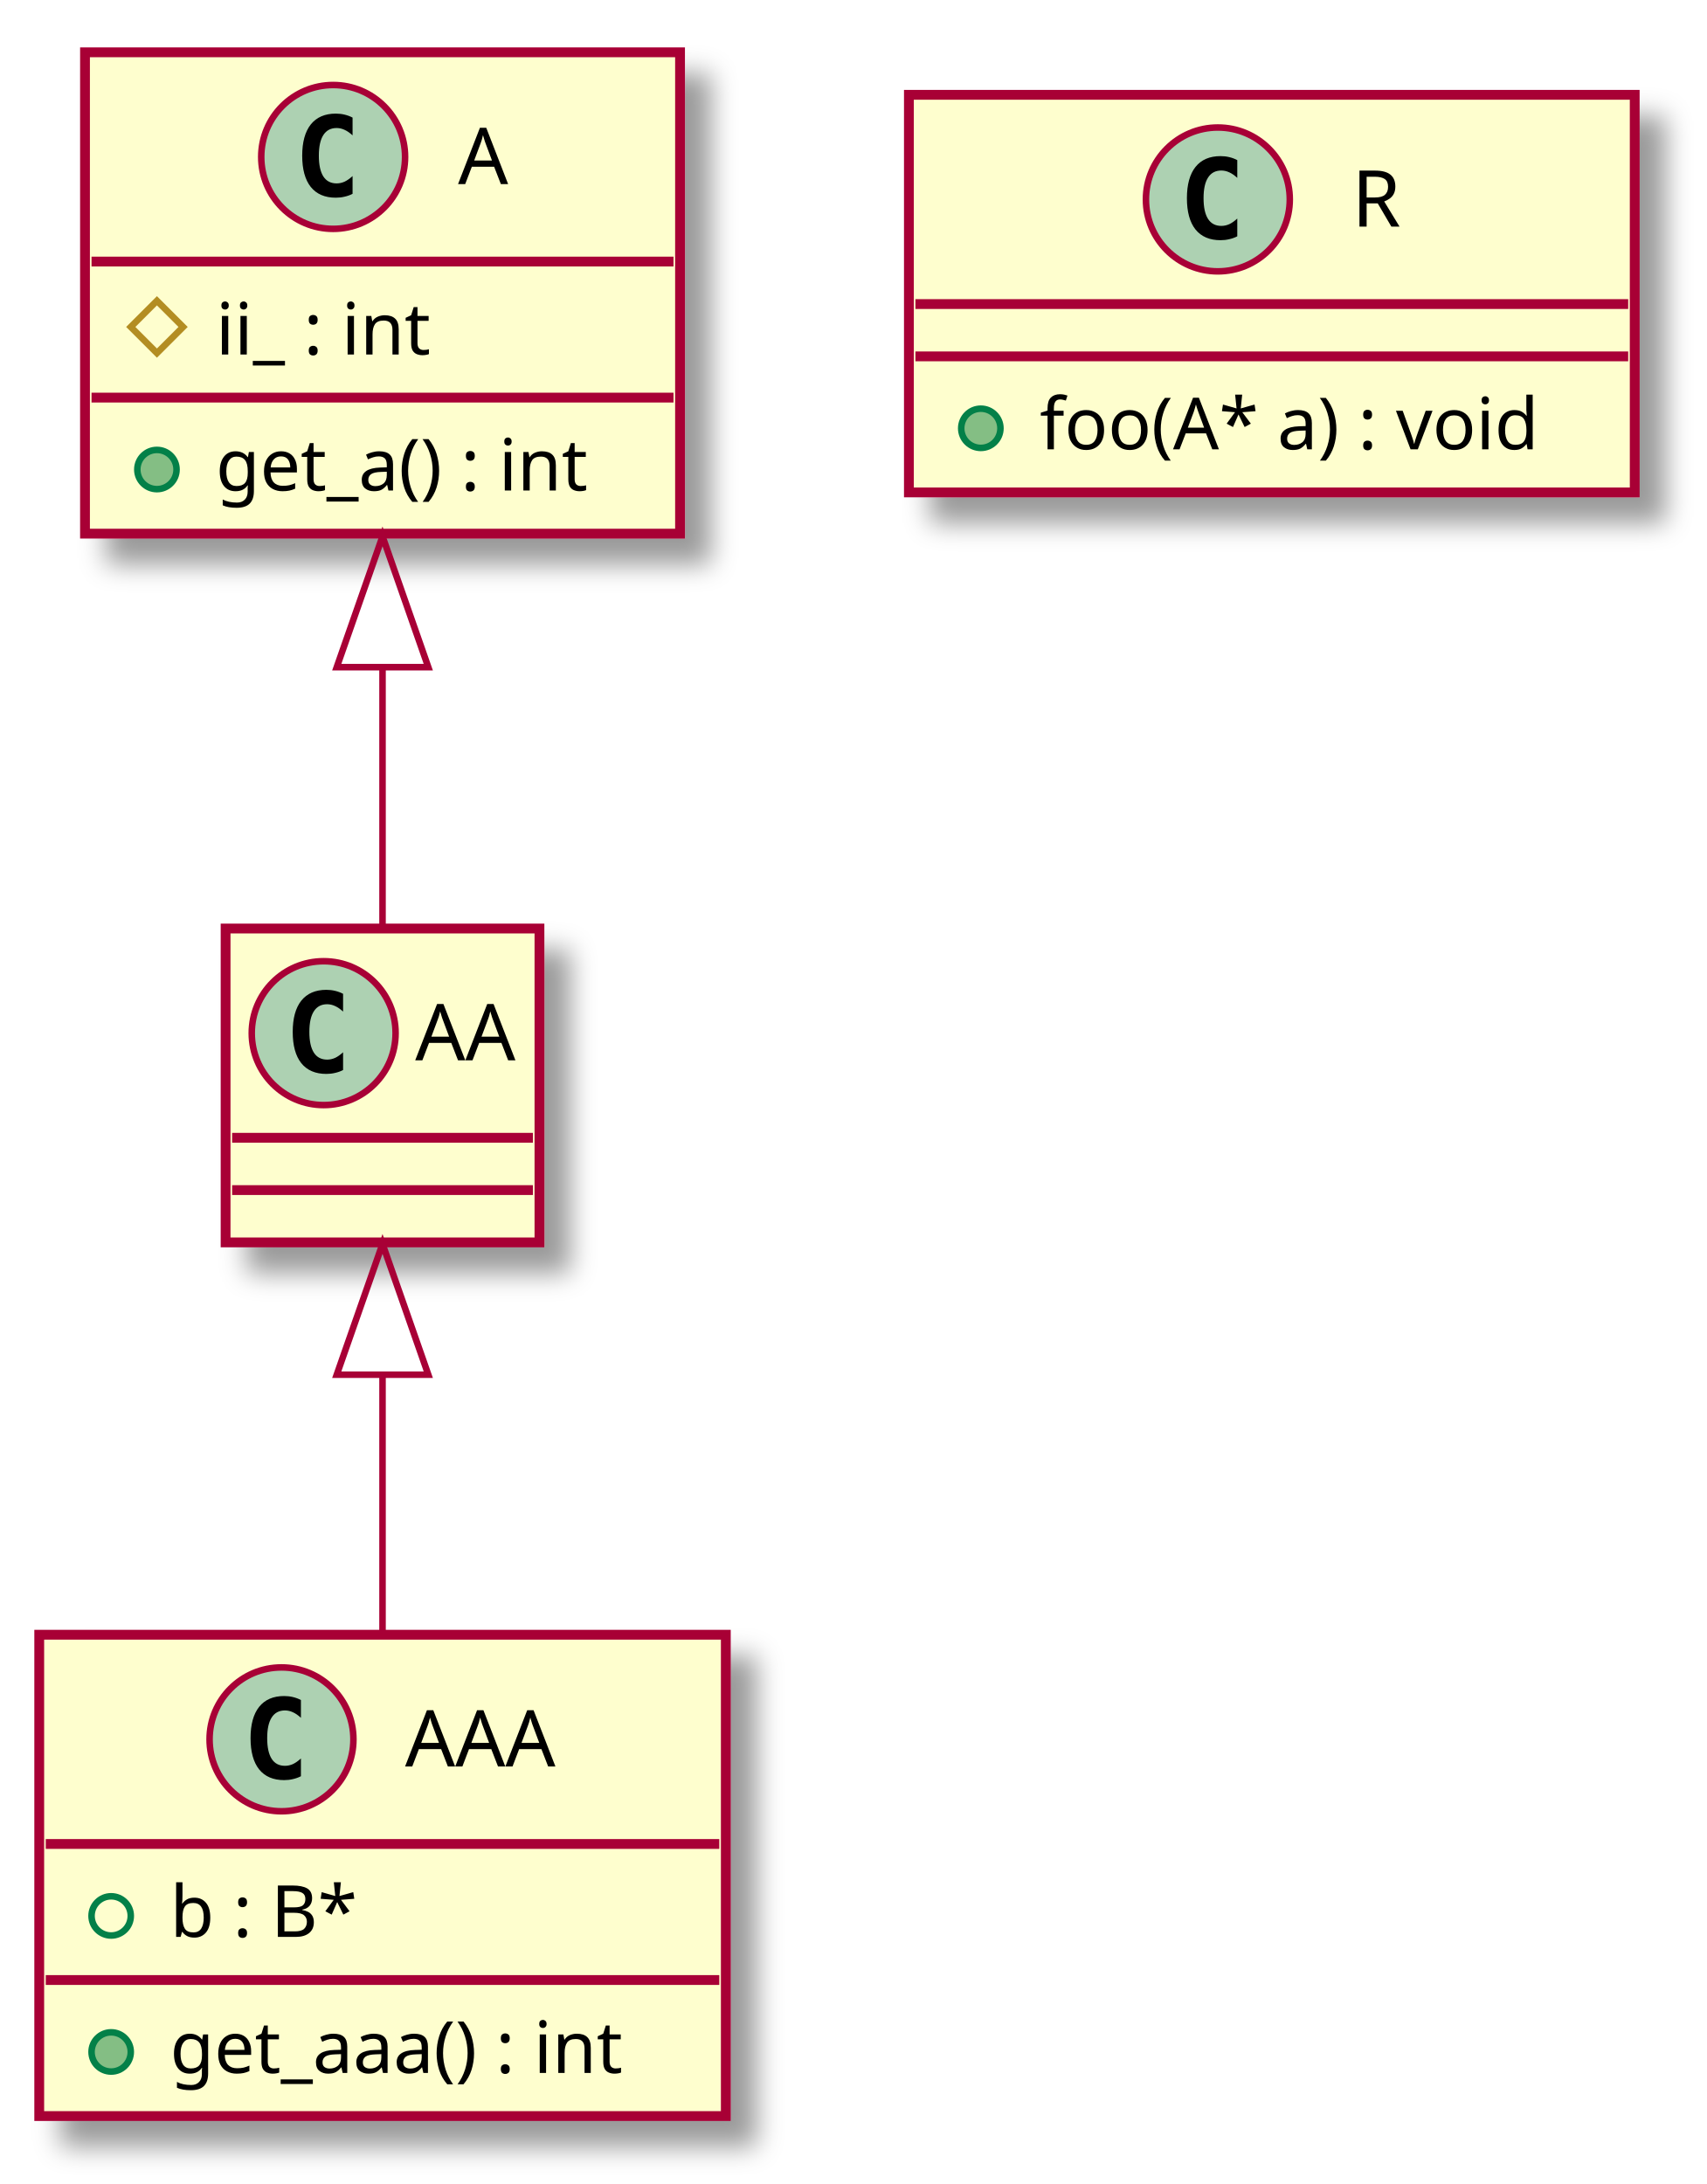
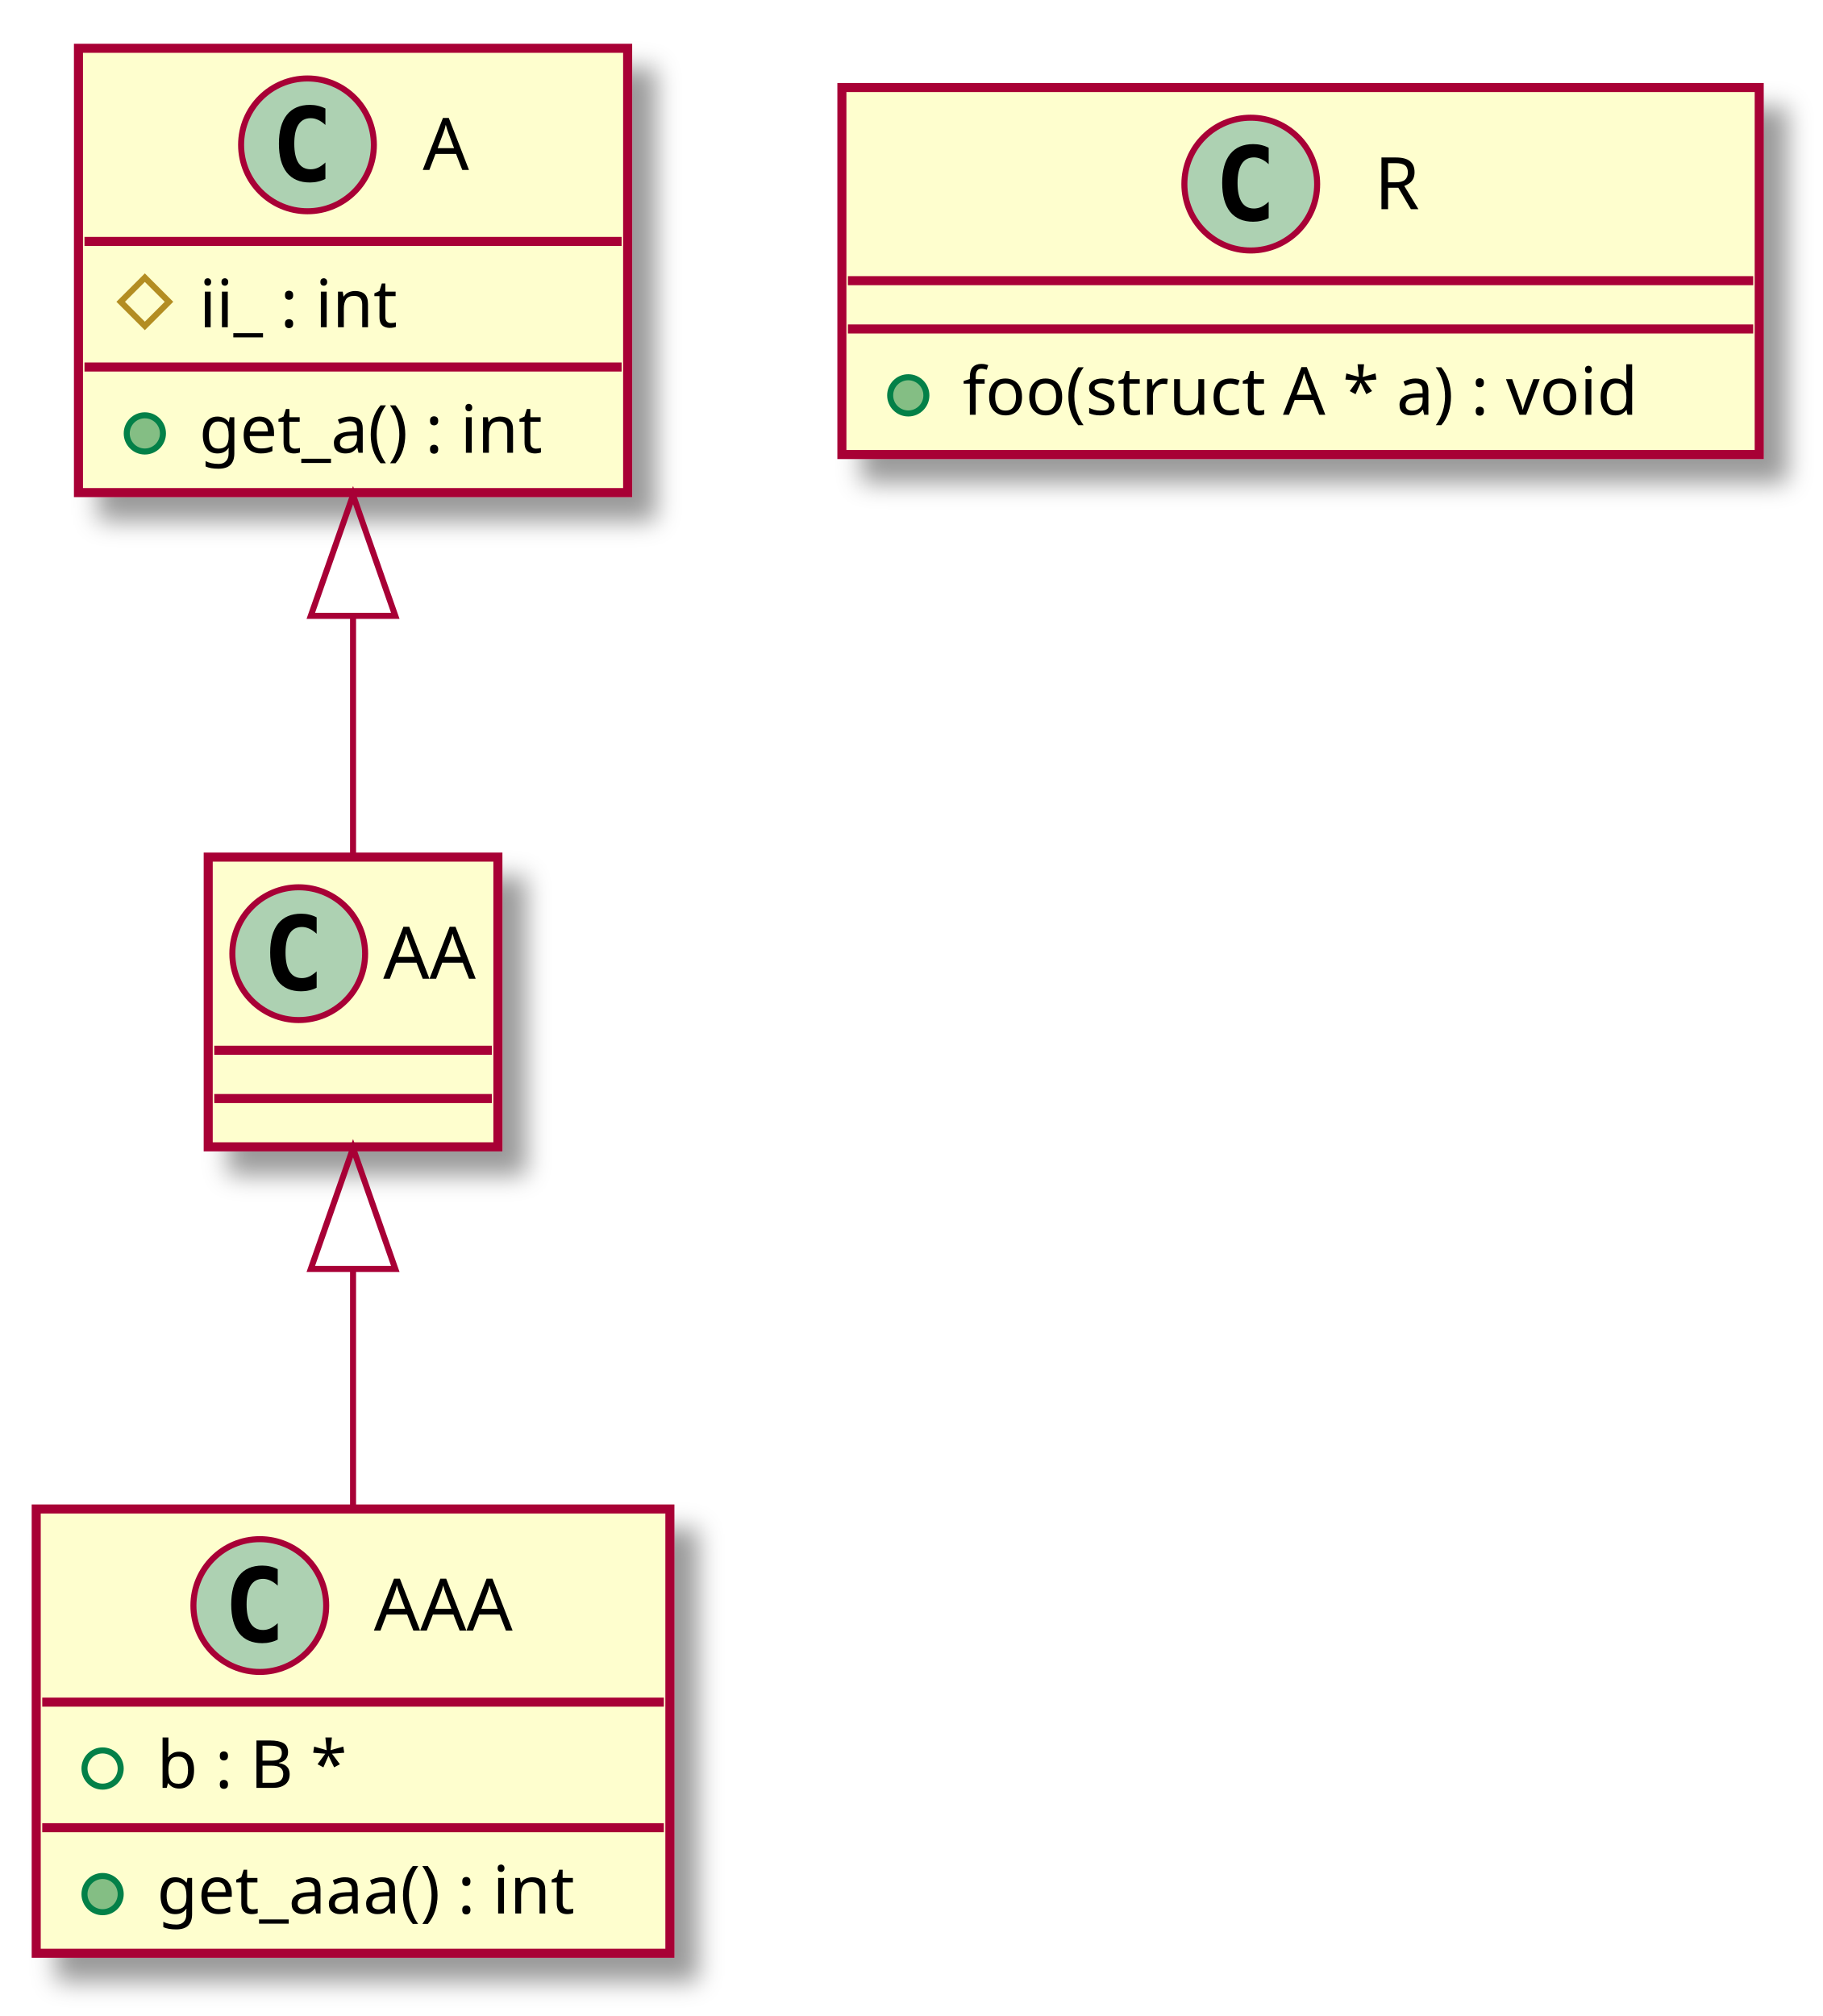
- <svg xmlns="http://www.w3.org/2000/svg" xmlns:xlink="http://www.w3.org/1999/xlink" contentScriptType="application/ecmascript" contentStyleType="text/css" height="334px" preserveAspectRatio="none" style="width:261px;height:334px;" version="1.1" viewBox="0 0 261 334" width="261px" zoomAndPan="magnify">
+ <svg xmlns="http://www.w3.org/2000/svg" xmlns:xlink="http://www.w3.org/1999/xlink" contentScriptType="application/ecmascript" contentStyleType="text/css" height="334px" preserveAspectRatio="none" style="width:302px;height:334px;" version="1.1" viewBox="0 0 302 334" width="302px" zoomAndPan="magnify">
  <defs>
-     <filter height="300%" id="f6o22vmgsxtz1" width="300%" x="-1" y="-1">
+     <filter height="300%" id="f75stfdwdslwh" width="300%" x="-1" y="-1">
      <feGaussianBlur result="blurOut" stdDeviation="2.0" />
      <feColorMatrix in="blurOut" result="blurOut2" type="matrix" values="0 0 0 0 0 0 0 0 0 0 0 0 0 0 0 0 0 0 .4 0" />
      <feOffset dx="4.0" dy="4.0" in="blurOut2" result="blurOut3" />
      <feBlend in="SourceGraphic" in2="blurOut3" mode="normal" />
    </filter>
    <style type="text/css">a:hover { text-decoration: underline; }</style>
  </defs>
  <g>
-     <a href="https://github.com/bkryza/clang-uml/blob/345619123b262df0dc04aaffdf754f32843cbfc3/tests/t00040/t00040.cc#L6" target="_top" title="A" xlink:actuate="onRequest" xlink:href="https://github.com/bkryza/clang-uml/blob/345619123b262df0dc04aaffdf754f32843cbfc3/tests/t00040/t00040.cc#L6" xlink:show="new" xlink:title="A" xlink:type="simple">
-       <rect fill="#FEFECE" filter="url(#f6o22vmgsxtz1)" height="73.609" id="C_0000001850" style="stroke: #A80036; stroke-width: 1.5;" width="91" x="13" y="8" />
+     <a href="https://github.com/bkryza/clang-uml/blob/ae7ef11e43f5fa5a1684f412eef67c0481dd4756/tests/t00040/t00040.cc#L6" target="_top" title="A" xlink:actuate="onRequest" xlink:href="https://github.com/bkryza/clang-uml/blob/ae7ef11e43f5fa5a1684f412eef67c0481dd4756/tests/t00040/t00040.cc#L6" xlink:show="new" xlink:title="A" xlink:type="simple">
+       <rect fill="#FEFECE" filter="url(#f75stfdwdslwh)" height="73.609" id="C_0000000000000000000618" style="stroke: #A80036; stroke-width: 1.5;" width="91" x="13" y="8" />
      <ellipse cx="50.95" cy="24" fill="#ADD1B2" rx="11" ry="11" style="stroke: #A80036; stroke-width: 1.0;" />
      <path d="M53.919,29.641 Q53.341,29.938 52.7,30.078 Q52.059,30.234 51.356,30.234 Q48.856,30.234 47.528,28.594 Q46.216,26.938 46.216,23.812 Q46.216,20.688 47.528,19.031 Q48.856,17.375 51.356,17.375 Q52.059,17.375 52.7,17.531 Q53.356,17.688 53.919,17.984 L53.919,20.703 Q53.294,20.125 52.7,19.859 Q52.106,19.578 51.481,19.578 Q50.138,19.578 49.45,20.656 Q48.763,21.719 48.763,23.812 Q48.763,25.906 49.45,26.984 Q50.138,28.047 51.481,28.047 Q52.106,28.047 52.7,27.781 Q53.294,27.5 53.919,26.922 L53.919,29.641 Z " />
      <text fill="#000000" font-family="sans-serif" font-size="12" lengthAdjust="spacingAndGlyphs" textLength="8" x="70.05" y="28.154">A</text>
      <line style="stroke: #A80036; stroke-width: 1.5;" x1="14" x2="103" y1="40" y2="40" />
    </a>
-     <a href="https://github.com/bkryza/clang-uml/blob/345619123b262df0dc04aaffdf754f32843cbfc3/tests/t00040/t00040.cc#L11" target="_top" title="ii_" xlink:actuate="onRequest" xlink:href="https://github.com/bkryza/clang-uml/blob/345619123b262df0dc04aaffdf754f32843cbfc3/tests/t00040/t00040.cc#L11" xlink:show="new" xlink:title="ii_" xlink:type="simple">
+     <a href="https://github.com/bkryza/clang-uml/blob/ae7ef11e43f5fa5a1684f412eef67c0481dd4756/tests/t00040/t00040.cc#L11" target="_top" title="ii_" xlink:actuate="onRequest" xlink:href="https://github.com/bkryza/clang-uml/blob/ae7ef11e43f5fa5a1684f412eef67c0481dd4756/tests/t00040/t00040.cc#L11" xlink:show="new" xlink:title="ii_" xlink:type="simple">
      <rect fill="#FEFECE" height="10" style="stroke: none; stroke-width: 1.0;" width="20" x="19" y="46" />
      <polygon fill="none" points="24,46,28,50,24,54,20,50" style="stroke: #B38D22; stroke-width: 1.0;" />
    </a>
-     <a href="https://github.com/bkryza/clang-uml/blob/345619123b262df0dc04aaffdf754f32843cbfc3/tests/t00040/t00040.cc#L11" target="_top" title="ii_" xlink:actuate="onRequest" xlink:href="https://github.com/bkryza/clang-uml/blob/345619123b262df0dc04aaffdf754f32843cbfc3/tests/t00040/t00040.cc#L11" xlink:show="new" xlink:title="ii_" xlink:type="simple">
+     <a href="https://github.com/bkryza/clang-uml/blob/ae7ef11e43f5fa5a1684f412eef67c0481dd4756/tests/t00040/t00040.cc#L11" target="_top" title="ii_" xlink:actuate="onRequest" xlink:href="https://github.com/bkryza/clang-uml/blob/ae7ef11e43f5fa5a1684f412eef67c0481dd4756/tests/t00040/t00040.cc#L11" xlink:show="new" xlink:title="ii_" xlink:type="simple">
      <text fill="#000000" font-family="sans-serif" font-size="11" lengthAdjust="spacingAndGlyphs" textLength="38" x="33" y="54.21">ii_ : int</text>
    </a>
    <line style="stroke: #A80036; stroke-width: 1.5;" x1="14" x2="103" y1="60.805" y2="60.805" />
-     <a href="https://github.com/bkryza/clang-uml/blob/345619123b262df0dc04aaffdf754f32843cbfc3/tests/t00040/t00040.cc#L8" target="_top" title="get_a" xlink:actuate="onRequest" xlink:href="https://github.com/bkryza/clang-uml/blob/345619123b262df0dc04aaffdf754f32843cbfc3/tests/t00040/t00040.cc#L8" xlink:show="new" xlink:title="get_a" xlink:type="simple">
-       <rect fill="#FEFECE" height="10" style="stroke: none; stroke-width: 1.0;" width="20" x="19" y="66.805" />
-       <ellipse cx="24" cy="71.805" fill="#84BE84" rx="3" ry="3" style="stroke: #038048; stroke-width: 1.0;" />
-     </a>
-     <a href="https://github.com/bkryza/clang-uml/blob/345619123b262df0dc04aaffdf754f32843cbfc3/tests/t00040/t00040.cc#L8" target="_top" title="get_a" xlink:actuate="onRequest" xlink:href="https://github.com/bkryza/clang-uml/blob/345619123b262df0dc04aaffdf754f32843cbfc3/tests/t00040/t00040.cc#L8" xlink:show="new" xlink:title="get_a" xlink:type="simple">
-       <text fill="#000000" font-family="sans-serif" font-size="11" lengthAdjust="spacingAndGlyphs" textLength="65" x="33" y="75.015">get_a() : int</text>
-     </a>
-     <a href="https://github.com/bkryza/clang-uml/blob/345619123b262df0dc04aaffdf754f32843cbfc3/tests/t00040/t00040.cc#L19" target="_top" title="AA" xlink:actuate="onRequest" xlink:href="https://github.com/bkryza/clang-uml/blob/345619123b262df0dc04aaffdf754f32843cbfc3/tests/t00040/t00040.cc#L19" xlink:show="new" xlink:title="AA" xlink:type="simple">
-       <rect fill="#FEFECE" filter="url(#f6o22vmgsxtz1)" height="48" id="C_0000001854" style="stroke: #A80036; stroke-width: 1.5;" width="48" x="34.5" y="142" />
+     <ellipse cx="24" cy="71.805" fill="#84BE84" rx="3" ry="3" style="stroke: #038048; stroke-width: 1.0;" />
+     <text fill="#000000" font-family="sans-serif" font-size="11" lengthAdjust="spacingAndGlyphs" textLength="65" x="33" y="75.015">get_a() : int</text>
+     <a href="https://github.com/bkryza/clang-uml/blob/ae7ef11e43f5fa5a1684f412eef67c0481dd4756/tests/t00040/t00040.cc#L19" target="_top" title="AA" xlink:actuate="onRequest" xlink:href="https://github.com/bkryza/clang-uml/blob/ae7ef11e43f5fa5a1684f412eef67c0481dd4756/tests/t00040/t00040.cc#L19" xlink:show="new" xlink:title="AA" xlink:type="simple">
+       <rect fill="#FEFECE" filter="url(#f75stfdwdslwh)" height="48" id="C_0000000000000000000799" style="stroke: #A80036; stroke-width: 1.5;" width="48" x="34.5" y="142" />
      <ellipse cx="49.5" cy="158" fill="#ADD1B2" rx="11" ry="11" style="stroke: #A80036; stroke-width: 1.0;" />
      <path d="M52.469,163.641 Q51.891,163.938 51.25,164.078 Q50.609,164.234 49.906,164.234 Q47.406,164.234 46.078,162.594 Q44.766,160.938 44.766,157.812 Q44.766,154.688 46.078,153.031 Q47.406,151.375 49.906,151.375 Q50.609,151.375 51.25,151.531 Q51.906,151.688 52.469,151.984 L52.469,154.703 Q51.844,154.125 51.25,153.859 Q50.656,153.578 50.031,153.578 Q48.688,153.578 48,154.656 Q47.312,155.719 47.312,157.812 Q47.312,159.906 48,160.984 Q48.688,162.047 50.031,162.047 Q50.656,162.047 51.25,161.781 Q51.844,161.5 52.469,160.922 L52.469,163.641 Z " />
      <text fill="#000000" font-family="sans-serif" font-size="12" lengthAdjust="spacingAndGlyphs" textLength="16" x="63.5" y="162.154">AA</text>
      <line style="stroke: #A80036; stroke-width: 1.5;" x1="35.5" x2="81.5" y1="174" y2="174" />
      <line style="stroke: #A80036; stroke-width: 1.5;" x1="35.5" x2="81.5" y1="182" y2="182" />
    </a>
-     <a href="https://github.com/bkryza/clang-uml/blob/345619123b262df0dc04aaffdf754f32843cbfc3/tests/t00040/t00040.cc#L23" target="_top" title="AAA" xlink:actuate="onRequest" xlink:href="https://github.com/bkryza/clang-uml/blob/345619123b262df0dc04aaffdf754f32843cbfc3/tests/t00040/t00040.cc#L23" xlink:show="new" xlink:title="AAA" xlink:type="simple">
-       <rect fill="#FEFECE" filter="url(#f6o22vmgsxtz1)" height="73.609" id="C_0000001858" style="stroke: #A80036; stroke-width: 1.5;" width="105" x="6" y="250" />
+     <a href="https://github.com/bkryza/clang-uml/blob/ae7ef11e43f5fa5a1684f412eef67c0481dd4756/tests/t00040/t00040.cc#L23" target="_top" title="AAA" xlink:actuate="onRequest" xlink:href="https://github.com/bkryza/clang-uml/blob/ae7ef11e43f5fa5a1684f412eef67c0481dd4756/tests/t00040/t00040.cc#L23" xlink:show="new" xlink:title="AAA" xlink:type="simple">
+       <rect fill="#FEFECE" filter="url(#f75stfdwdslwh)" height="73.609" id="C_0000000000000000000869" style="stroke: #A80036; stroke-width: 1.5;" width="105" x="6" y="250" />
      <ellipse cx="43.05" cy="266" fill="#ADD1B2" rx="11" ry="11" style="stroke: #A80036; stroke-width: 1.0;" />
      <path d="M46.019,271.641 Q45.441,271.938 44.8,272.078 Q44.159,272.234 43.456,272.234 Q40.956,272.234 39.628,270.594 Q38.316,268.938 38.316,265.812 Q38.316,262.688 39.628,261.031 Q40.956,259.375 43.456,259.375 Q44.159,259.375 44.8,259.531 Q45.456,259.688 46.019,259.984 L46.019,262.703 Q45.394,262.125 44.8,261.859 Q44.206,261.578 43.581,261.578 Q42.237,261.578 41.55,262.656 Q40.862,263.719 40.862,265.812 Q40.862,267.906 41.55,268.984 Q42.237,270.047 43.581,270.047 Q44.206,270.047 44.8,269.781 Q45.394,269.5 46.019,268.922 L46.019,271.641 Z " />
      <text fill="#000000" font-family="sans-serif" font-size="12" lengthAdjust="spacingAndGlyphs" textLength="24" x="61.95" y="270.154">AAA</text>
      <line style="stroke: #A80036; stroke-width: 1.5;" x1="7" x2="110" y1="282" y2="282" />
    </a>
-     <a href="https://github.com/bkryza/clang-uml/blob/345619123b262df0dc04aaffdf754f32843cbfc3/tests/t00040/t00040.cc#L26" target="_top" title="b" xlink:actuate="onRequest" xlink:href="https://github.com/bkryza/clang-uml/blob/345619123b262df0dc04aaffdf754f32843cbfc3/tests/t00040/t00040.cc#L26" xlink:show="new" xlink:title="b" xlink:type="simple">
+     <a href="https://github.com/bkryza/clang-uml/blob/ae7ef11e43f5fa5a1684f412eef67c0481dd4756/tests/t00040/t00040.cc#L26" target="_top" title="b" xlink:actuate="onRequest" xlink:href="https://github.com/bkryza/clang-uml/blob/ae7ef11e43f5fa5a1684f412eef67c0481dd4756/tests/t00040/t00040.cc#L26" xlink:show="new" xlink:title="b" xlink:type="simple">
      <rect fill="#FEFECE" height="10" style="stroke: none; stroke-width: 1.0;" width="20" x="12" y="288" />
      <ellipse cx="17" cy="293" fill="none" rx="3" ry="3" style="stroke: #038048; stroke-width: 1.0;" />
    </a>
-     <a href="https://github.com/bkryza/clang-uml/blob/345619123b262df0dc04aaffdf754f32843cbfc3/tests/t00040/t00040.cc#L26" target="_top" title="b" xlink:actuate="onRequest" xlink:href="https://github.com/bkryza/clang-uml/blob/345619123b262df0dc04aaffdf754f32843cbfc3/tests/t00040/t00040.cc#L26" xlink:show="new" xlink:title="b" xlink:type="simple">
-       <text fill="#000000" font-family="sans-serif" font-size="11" lengthAdjust="spacingAndGlyphs" textLength="33" x="26" y="296.21">b : B*</text>
+     <a href="https://github.com/bkryza/clang-uml/blob/ae7ef11e43f5fa5a1684f412eef67c0481dd4756/tests/t00040/t00040.cc#L26" target="_top" title="b" xlink:actuate="onRequest" xlink:href="https://github.com/bkryza/clang-uml/blob/ae7ef11e43f5fa5a1684f412eef67c0481dd4756/tests/t00040/t00040.cc#L26" xlink:show="new" xlink:title="b" xlink:type="simple">
+       <text fill="#000000" font-family="sans-serif" font-size="11" lengthAdjust="spacingAndGlyphs" textLength="37" x="26" y="296.21">b : B *</text>
    </a>
    <line style="stroke: #A80036; stroke-width: 1.5;" x1="7" x2="110" y1="302.805" y2="302.805" />
-     <a href="https://github.com/bkryza/clang-uml/blob/345619123b262df0dc04aaffdf754f32843cbfc3/tests/t00040/t00040.cc#L25" target="_top" title="get_aaa" xlink:actuate="onRequest" xlink:href="https://github.com/bkryza/clang-uml/blob/345619123b262df0dc04aaffdf754f32843cbfc3/tests/t00040/t00040.cc#L25" xlink:show="new" xlink:title="get_aaa" xlink:type="simple">
-       <rect fill="#FEFECE" height="10" style="stroke: none; stroke-width: 1.0;" width="20" x="12" y="308.805" />
-       <ellipse cx="17" cy="313.805" fill="#84BE84" rx="3" ry="3" style="stroke: #038048; stroke-width: 1.0;" />
+     <ellipse cx="17" cy="313.805" fill="#84BE84" rx="3" ry="3" style="stroke: #038048; stroke-width: 1.0;" />
+     <text fill="#000000" font-family="sans-serif" font-size="11" lengthAdjust="spacingAndGlyphs" textLength="79" x="26" y="317.015">get_aaa() : int</text>
+     <a href="https://github.com/bkryza/clang-uml/blob/ae7ef11e43f5fa5a1684f412eef67c0481dd4756/tests/t00040/t00040.cc#L32" target="_top" title="R" xlink:actuate="onRequest" xlink:href="https://github.com/bkryza/clang-uml/blob/ae7ef11e43f5fa5a1684f412eef67c0481dd4756/tests/t00040/t00040.cc#L32" xlink:show="new" xlink:title="R" xlink:type="simple">
+       <rect fill="#FEFECE" filter="url(#f75stfdwdslwh)" height="60.805" id="C_0000000000000000001024" style="stroke: #A80036; stroke-width: 1.5;" width="152" x="139.5" y="14.5" />
+       <ellipse cx="207.25" cy="30.5" fill="#ADD1B2" rx="11" ry="11" style="stroke: #A80036; stroke-width: 1.0;" />
+       <path d="M210.219,36.141 Q209.641,36.438 209,36.578 Q208.359,36.734 207.656,36.734 Q205.156,36.734 203.828,35.094 Q202.516,33.438 202.516,30.312 Q202.516,27.188 203.828,25.531 Q205.156,23.875 207.656,23.875 Q208.359,23.875 209,24.031 Q209.656,24.188 210.219,24.484 L210.219,27.203 Q209.594,26.625 209,26.359 Q208.406,26.078 207.781,26.078 Q206.438,26.078 205.75,27.156 Q205.062,28.219 205.062,30.312 Q205.062,32.406 205.75,33.484 Q206.438,34.547 207.781,34.547 Q208.406,34.547 209,34.281 Q209.594,34 210.219,33.422 L210.219,36.141 Z " />
+       <text fill="#000000" font-family="sans-serif" font-size="12" lengthAdjust="spacingAndGlyphs" textLength="8" x="227.75" y="34.654">R</text>
+       <line style="stroke: #A80036; stroke-width: 1.5;" x1="140.5" x2="290.5" y1="46.5" y2="46.5" />
+       <line style="stroke: #A80036; stroke-width: 1.5;" x1="140.5" x2="290.5" y1="54.5" y2="54.5" />
+       <ellipse cx="150.5" cy="65.5" fill="#84BE84" rx="3" ry="3" style="stroke: #038048; stroke-width: 1.0;" />
+       <text fill="#000000" font-family="sans-serif" font-size="11" lengthAdjust="spacingAndGlyphs" textLength="126" x="159.5" y="68.71">foo(struct A * a) : void</text>
    </a>
-     <a href="https://github.com/bkryza/clang-uml/blob/345619123b262df0dc04aaffdf754f32843cbfc3/tests/t00040/t00040.cc#L25" target="_top" title="get_aaa" xlink:actuate="onRequest" xlink:href="https://github.com/bkryza/clang-uml/blob/345619123b262df0dc04aaffdf754f32843cbfc3/tests/t00040/t00040.cc#L25" xlink:show="new" xlink:title="get_aaa" xlink:type="simple">
-       <text fill="#000000" font-family="sans-serif" font-size="11" lengthAdjust="spacingAndGlyphs" textLength="79" x="26" y="317.015">get_aaa() : int</text>
-     </a>
-     <a href="https://github.com/bkryza/clang-uml/blob/345619123b262df0dc04aaffdf754f32843cbfc3/tests/t00040/t00040.cc#L32" target="_top" title="R" xlink:actuate="onRequest" xlink:href="https://github.com/bkryza/clang-uml/blob/345619123b262df0dc04aaffdf754f32843cbfc3/tests/t00040/t00040.cc#L32" xlink:show="new" xlink:title="R" xlink:type="simple">
-       <rect fill="#FEFECE" filter="url(#f6o22vmgsxtz1)" height="60.805" id="C_0000001862" style="stroke: #A80036; stroke-width: 1.5;" width="111" x="139" y="14.5" />
-       <ellipse cx="186.25" cy="30.5" fill="#ADD1B2" rx="11" ry="11" style="stroke: #A80036; stroke-width: 1.0;" />
-       <path d="M189.219,36.141 Q188.641,36.438 188,36.578 Q187.359,36.734 186.656,36.734 Q184.156,36.734 182.828,35.094 Q181.516,33.438 181.516,30.312 Q181.516,27.188 182.828,25.531 Q184.156,23.875 186.656,23.875 Q187.359,23.875 188,24.031 Q188.656,24.188 189.219,24.484 L189.219,27.203 Q188.594,26.625 188,26.359 Q187.406,26.078 186.781,26.078 Q185.438,26.078 184.75,27.156 Q184.062,28.219 184.062,30.312 Q184.062,32.406 184.75,33.484 Q185.438,34.547 186.781,34.547 Q187.406,34.547 188,34.281 Q188.594,34 189.219,33.422 L189.219,36.141 Z " />
-       <text fill="#000000" font-family="sans-serif" font-size="12" lengthAdjust="spacingAndGlyphs" textLength="8" x="206.75" y="34.654">R</text>
-       <line style="stroke: #A80036; stroke-width: 1.5;" x1="140" x2="249" y1="46.5" y2="46.5" />
-       <line style="stroke: #A80036; stroke-width: 1.5;" x1="140" x2="249" y1="54.5" y2="54.5" />
-     </a>
-     <a href="https://github.com/bkryza/clang-uml/blob/345619123b262df0dc04aaffdf754f32843cbfc3/tests/t00040/t00040.cc#L33" target="_top" title="foo" xlink:actuate="onRequest" xlink:href="https://github.com/bkryza/clang-uml/blob/345619123b262df0dc04aaffdf754f32843cbfc3/tests/t00040/t00040.cc#L33" xlink:show="new" xlink:title="foo" xlink:type="simple">
-       <rect fill="#FEFECE" height="10" style="stroke: none; stroke-width: 1.0;" width="20" x="145" y="60.5" />
-       <ellipse cx="150" cy="65.5" fill="#84BE84" rx="3" ry="3" style="stroke: #038048; stroke-width: 1.0;" />
-     </a>
-     <a href="https://github.com/bkryza/clang-uml/blob/345619123b262df0dc04aaffdf754f32843cbfc3/tests/t00040/t00040.cc#L33" target="_top" title="foo" xlink:actuate="onRequest" xlink:href="https://github.com/bkryza/clang-uml/blob/345619123b262df0dc04aaffdf754f32843cbfc3/tests/t00040/t00040.cc#L33" xlink:show="new" xlink:title="foo" xlink:type="simple">
-       <text fill="#000000" font-family="sans-serif" font-size="11" lengthAdjust="spacingAndGlyphs" textLength="85" x="159" y="68.71">foo(A* a) : void</text>
-     </a>
-     <path d="M58.5,102.07 C58.5,116.12 58.5,130.43 58.5,141.85 " fill="none" id="C_0000001850&lt;-C_0000001854" style="stroke: #A80036; stroke-width: 1.0;" />
+     <path d="M58.5,102.07 C58.5,116.12 58.5,130.43 58.5,141.85 " fill="none" id="C_0000000000000000000618&lt;-C_0000000000000000000799" style="stroke: #A80036; stroke-width: 1.0;" />
    <polygon fill="none" points="51.5,102.03,58.5,82.03,65.5,102.03,51.5,102.03" style="stroke: #A80036; stroke-width: 1.0;" />
-     <path d="M58.5,210.43 C58.5,223.33 58.5,237.32 58.5,249.71 " fill="none" id="C_0000001854&lt;-C_0000001858" style="stroke: #A80036; stroke-width: 1.0;" />
+     <path d="M58.5,210.43 C58.5,223.33 58.5,237.32 58.5,249.71 " fill="none" id="C_0000000000000000000799&lt;-C_0000000000000000000869" style="stroke: #A80036; stroke-width: 1.0;" />
    <polygon fill="none" points="51.5,210.23,58.5,190.23,65.5,210.23,51.5,210.23" style="stroke: #A80036; stroke-width: 1.0;" />
  </g>
</svg>
